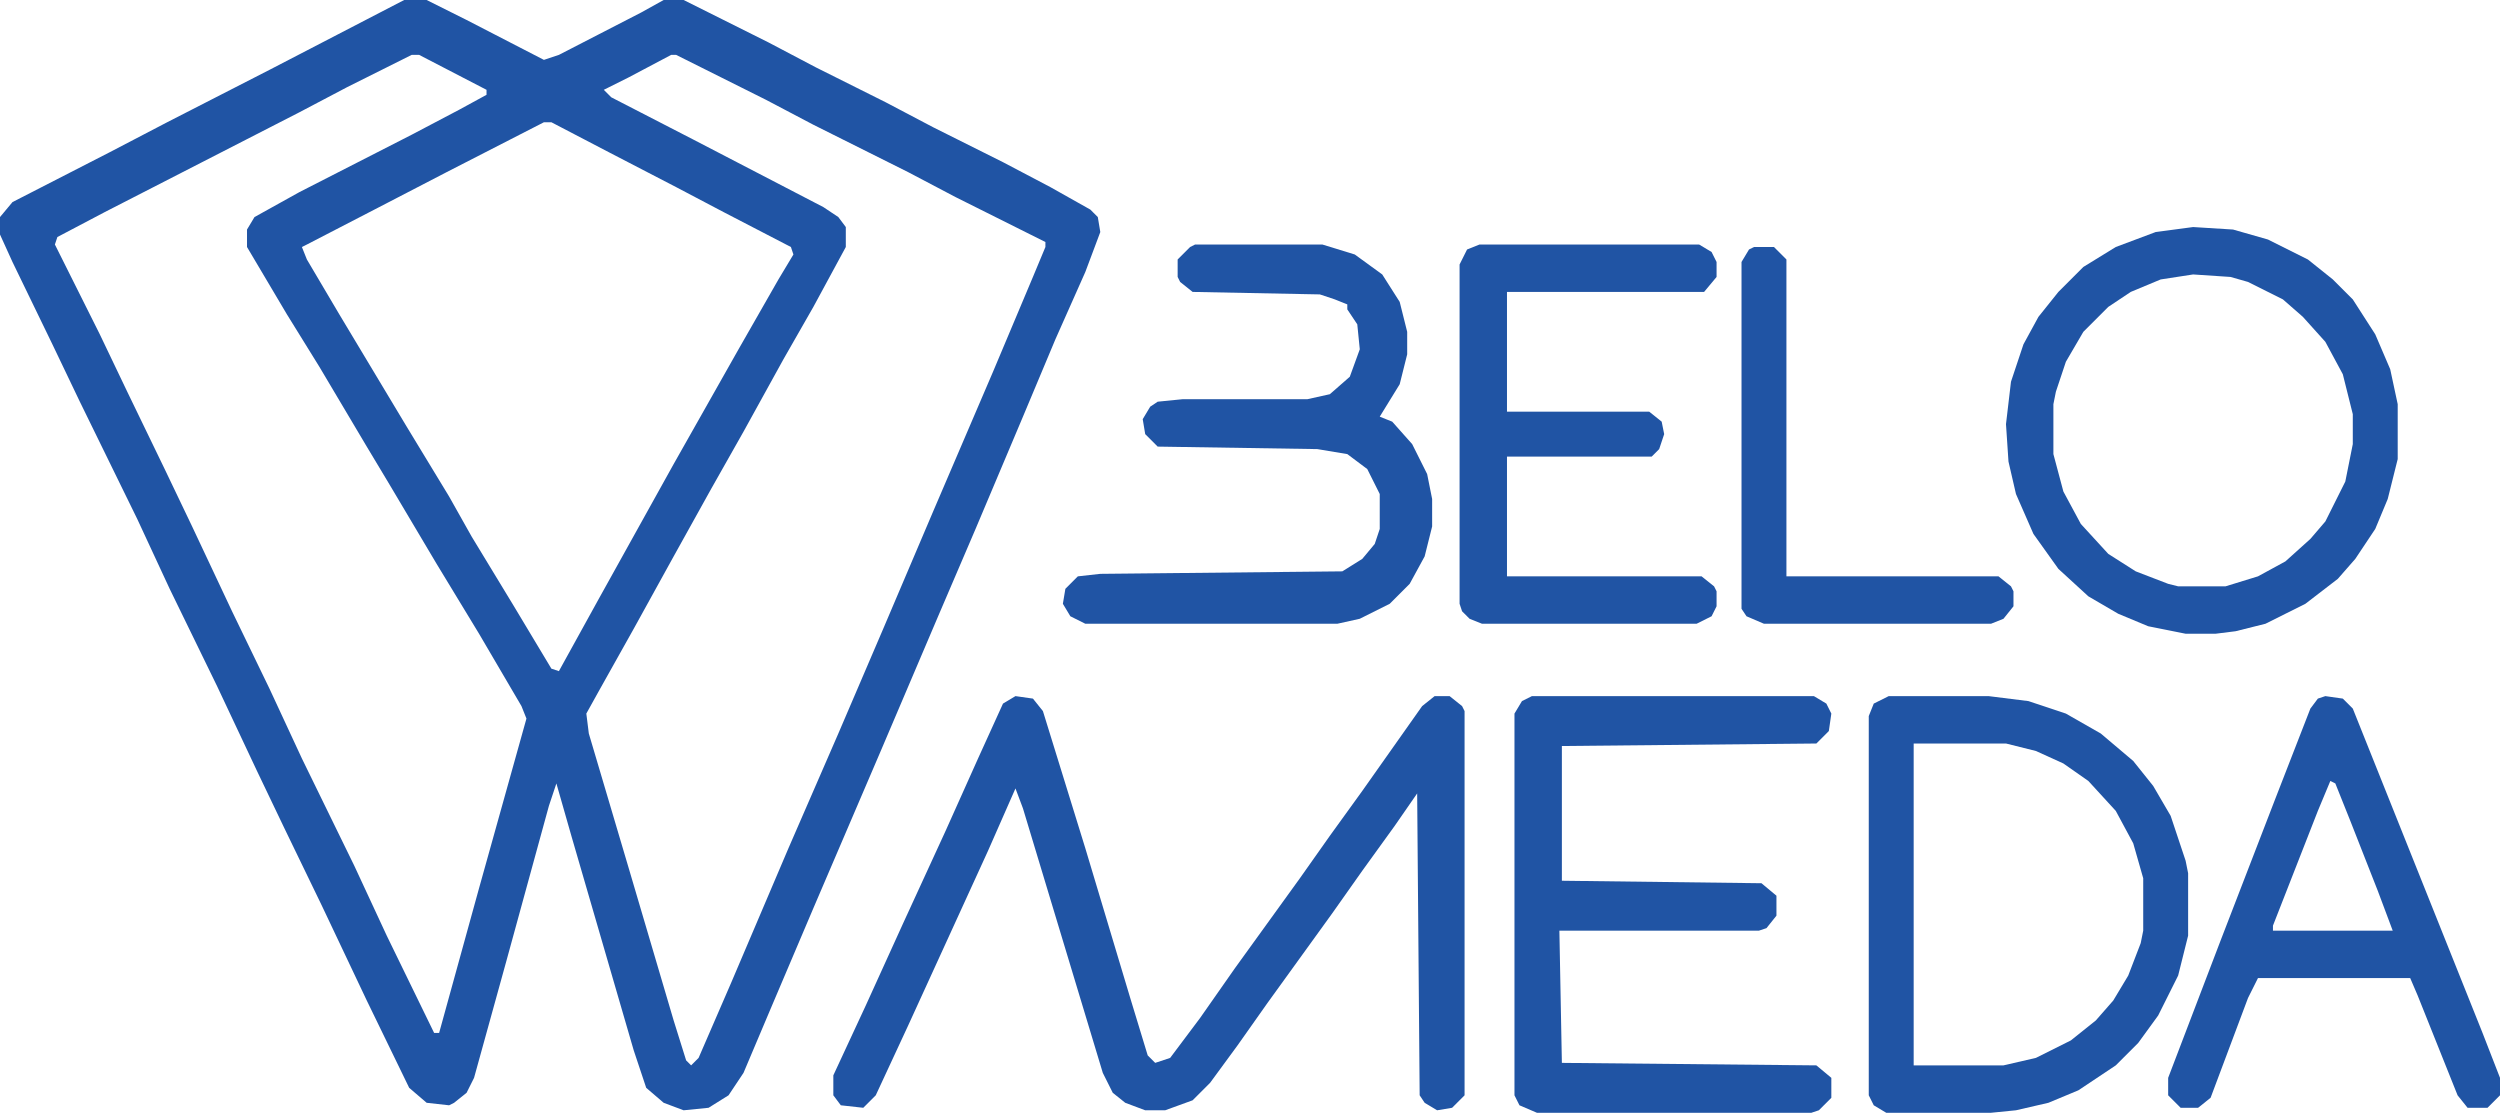
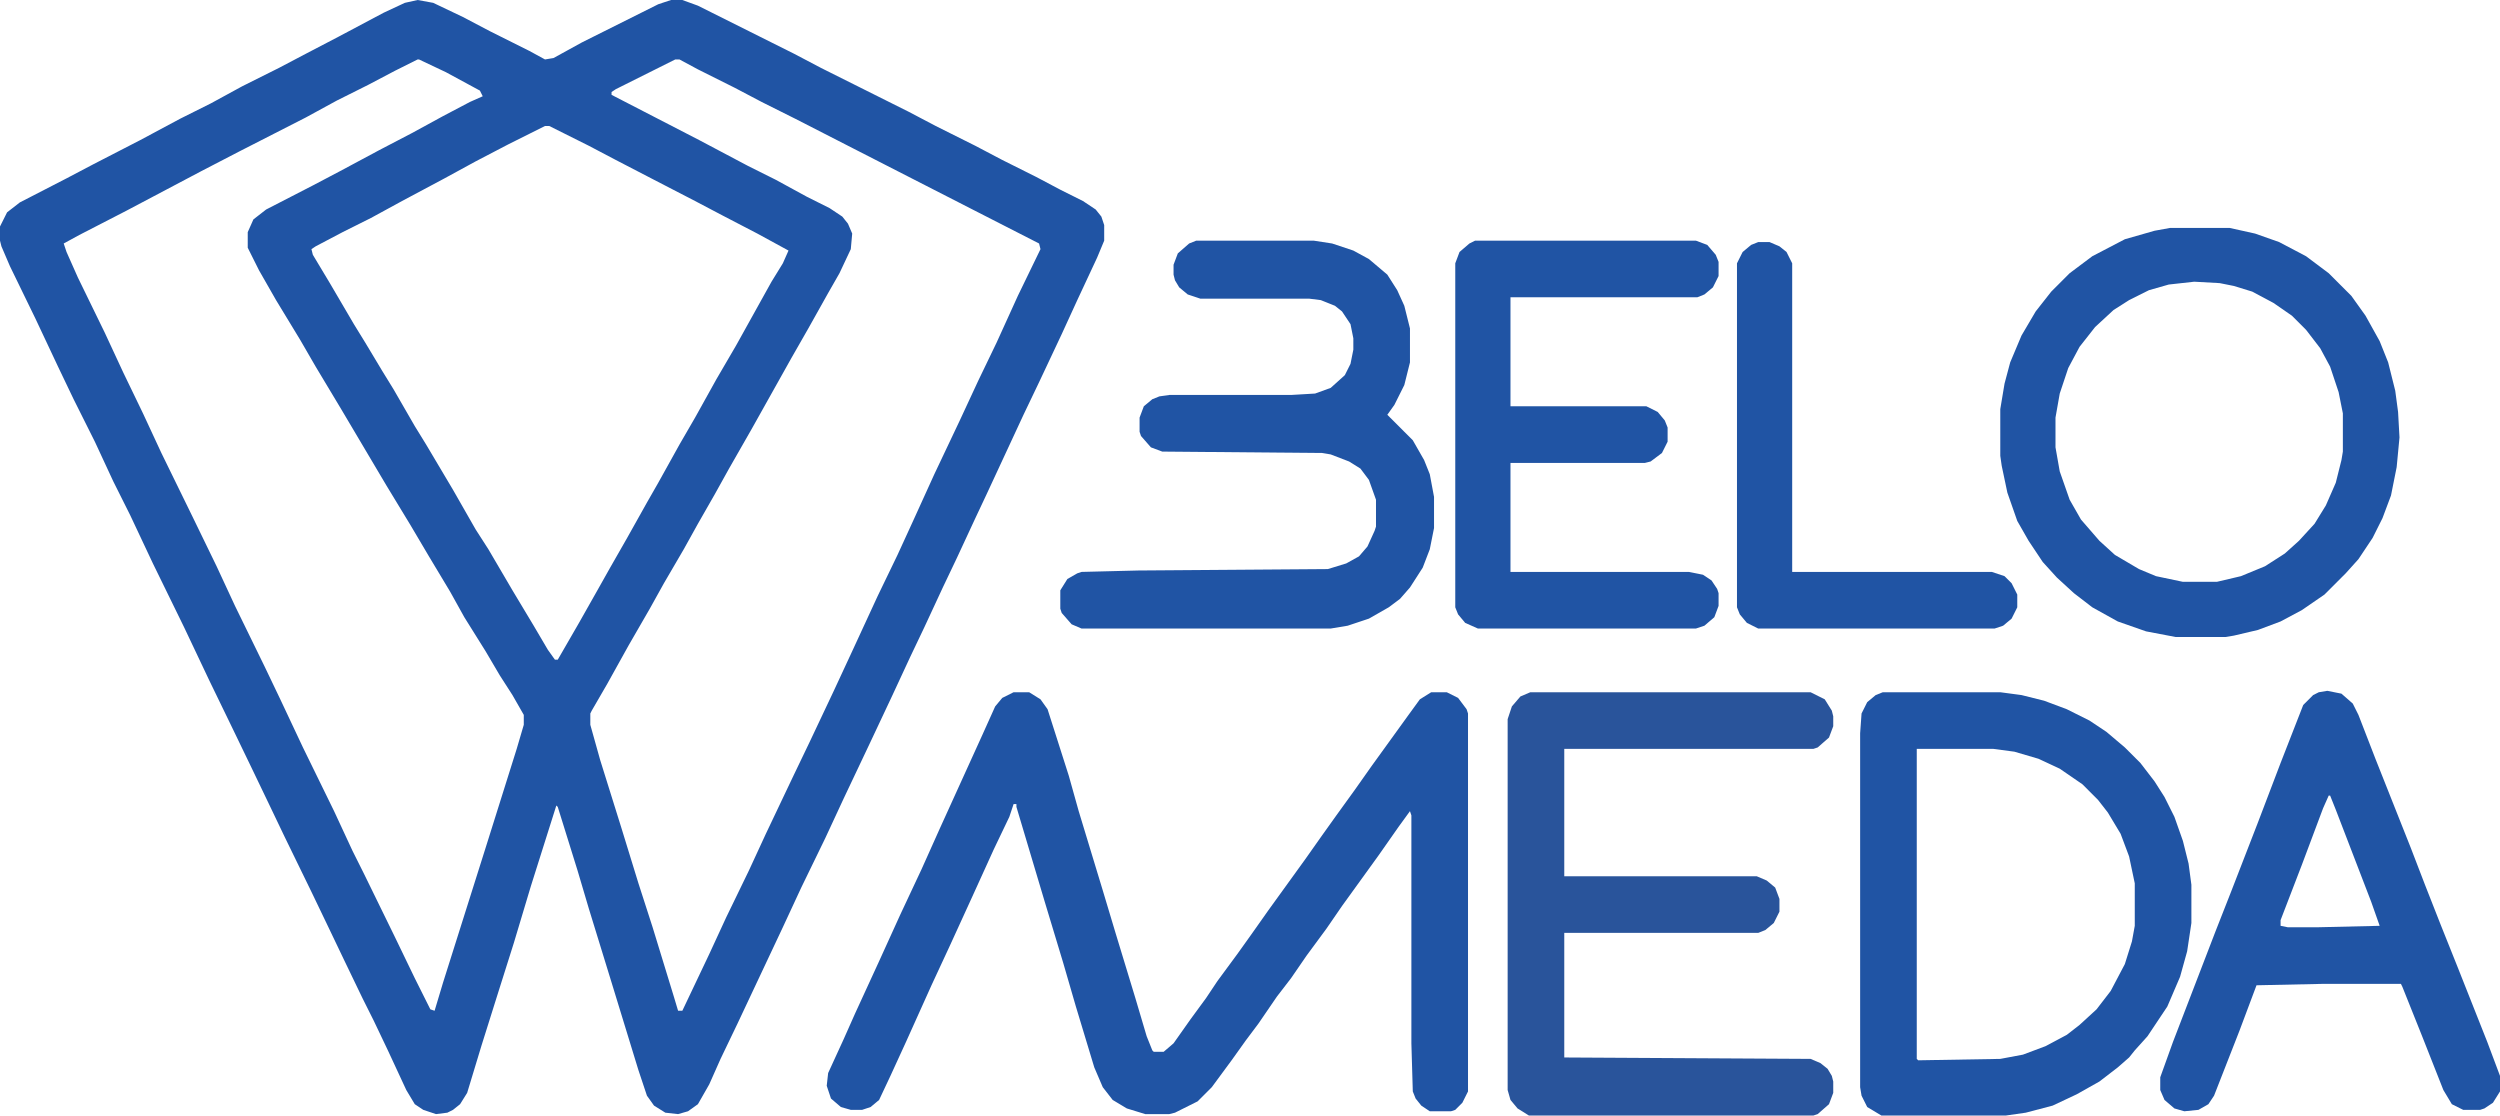
- <svg xmlns="http://www.w3.org/2000/svg" version="1.1" viewBox="254 254 1002 446">
-   <path transform="translate(416,254)" d="m0 0h9l16 8 31 16 6-2 33-17 9-5h8l34 17 19 10 28 14 19 10 28 14 19 10 16 9 3 3 1 6-6 16-12 27-13 31-19 45-15 35-23 54-27 63-17 40-11 26-6 9-8 5-10 1-8-3-7-6-5-15-25-86-6-21-3 9-17 62-13 47-3 6-5 4-2 1-9-1-7-6-17-35-18-38-15-31-11-23-16-34-19-39-13-28-23-47-11-23-16-33-5-11v-7l5-6 39-20 23-12 41-21 27-14zm3 22-26 13-19 10-78 40-19 10-1 3 18 36 11 23 15 31 11 23 16 34 15 31 13 28 21 43 13 28 19 39h2l16-58 19-68-2-5-17-29-17-28-19-32-9-15-19-32-13-21-16-27v-7l3-5 18-10 45-23 19-10 11-6v-2l-27-14zm104 0-17 9-10 5 3 3 33 17 52 27 6 4 3 4v8l-13 24-12 21-16 29-13 23-15 27-16 29-14 25-5 9 1 8 16 54 18 61 5 16 2 2 3-3 13-30 23-54 20-46 18-42 20-47 24-56 16-38 5-12v-2l-36-18-19-10-38-19-19-10-36-18zm-51 27-39 20-27 14-29 15-2 1 2 5 13 22 27 45 17 28 9 16 17 28 15 25 3 1 16-29 30-54 26-46 16-28 6-10-1-3-27-14-19-10-27-14-23-12z" fill="#2054A4" />
-   <path transform="translate(661,533)" d="m0 0 7 1 4 5 17 55 18 60 7 23 3 3 6-2 12-16 14-20 26-36 12-17 13-18 24-34 5-4h6l5 4 1 2v154l-5 5-6 1-5-3-2-3-1-121-9 13-13 18-12 17-26 36-12 17-11 15-7 7-11 4h-8l-8-3-5-4-4-8-32-106-3-8-11 25-32 70-13 28-5 5-9-1-3-4v-8l13-28 15-33 17-37 13-29 10-22z" fill="#2054A4" />
-   <path transform="translate(868,533)" d="m0 0h113l5 3 2 4-1 7-5 5-102 1v54l80 1 6 5v8l-4 5-3 1h-80l1 53 102 1 6 5v8l-5 5-3 1h-110l-7-3-2-4v-153l3-5z" fill="#2054A4" />
-   <path transform="translate(1011,533)" d="m0 0h40l16 2 15 5 14 8 13 11 8 10 7 12 6 18 1 5v25l-4 16-8 16-8 11-9 9-15 10-12 5-13 3-10 1h-42l-5-3-2-4v-152l2-5zm10 19v129h36l13-3 14-7 10-8 7-8 6-10 5-13 1-5v-21l-4-14-7-13-11-12-10-7-11-5-12-3z" fill="#2054A4" />
-   <path transform="translate(1133,345)" d="m0 0 16 1 14 4 16 8 10 8 8 8 9 14 6 14 3 14v22l-4 16-5 12-8 12-7 8-13 10-16 8-12 3-8 1h-12l-15-3-12-5-12-7-12-11-10-14-7-16-3-13-1-15 2-17 5-15 6-11 8-10 10-10 13-8 16-6zm0 19-13 2-12 5-9 6-10 10-7 12-4 12-1 5v20l4 15 7 13 11 12 11 7 13 5 4 1h19l13-4 11-6 10-9 6-7 8-16 3-15v-12l-4-16-7-13-9-10-8-7-14-7-7-2z" fill="#2054A4" />
-   <path transform="translate(733,352)" d="m0 0h51l13 4 11 8 7 11 3 12v9l-3 12-8 13 5 2 8 9 6 12 2 10v11l-3 12-6 11-8 8-12 6-9 2h-101l-6-3-3-5 1-6 5-5 9-1 97-1 8-5 5-6 2-6v-14l-5-10-8-6-12-2-64-1-5-5-1-6 3-5 3-2 10-1h50l9-2 8-7 4-11-1-10-4-6v-2l-5-2-6-2-51-1-5-4-1-2v-7l5-5z" fill="#2054A4" />
-   <path transform="translate(847,352)" d="m0 0h88l5 3 2 4v6l-5 6h-79v48h57l5 4 1 5-2 6-3 3h-58v48h78l5 4 1 2v6l-2 4-6 3h-86l-5-2-3-3-1-3v-136l3-6z" fill="#2054A4" />
-   <path transform="translate(1186,533)" d="m0 0 7 1 4 4 52 130 7 18v7l-5 5h-8l-4-5-16-40-3-7h-61l-4 8-15 40-5 4h-7l-5-5v-7l21-55 22-57 14-36 3-4zm2 34-5 12-18 46v2h48l-6-16-11-28-6-15z" fill="#2054A4" />
-   <path transform="translate(957,353)" d="m0 0h8l5 5v127h85l5 4 1 2v6l-4 5-5 2h-91l-7-3-2-3v-139l3-5z" fill="#2054A4" />
+ <svg xmlns="http://www.w3.org/2000/svg" version="1.1" viewBox="181 133 1766 788">
+   <path transform="translate(476,133)" d="m0 0 11 2 21 10 19 10 28 14 11 6 6-1 20-11 54-27 9-3h8l11 4 68 34 19 10 62 31 19 10 28 14 19 10 24 12 17 9 16 8 9 6 4 5 2 6v11l-5 12-14 30-11 24-16 34-11 23-26 56-8 17-13 28-10 21-13 28-10 21-13 28-16 34-18 38-13 28-17 35-13 28-32 68-12 25-8 18-8 14-7 5-7 2-9-1-8-5-5-7-6-18-19-62-16-52-8-27-14-45-1-1-18 57-12 40-12 38-11 35-10 33-5 8-5 4-4 2-8 1-9-3-6-4-6-10-13-28-10-21-8-16-13-27-11-23-12-25-19-39-11-23-12-25-14-29-16-33-18-38-22-45-16-34-12-24-13-28-15-30-11-23-16-34-18-37-6-14-1-4v-10l5-10 9-7 33-17 19-10 33-17 28-15 22-11 22-12 26-13 19-10 23-12 32-17 15-7zm182 42-42 21-3 2v2l62 32 34 18 20 10 22 12 16 8 9 6 4 5 3 7-1 11-8 17-8 14-14 25-12 21-28 50-16 28-10 18-12 21-10 18-14 24-10 18-15 26-15 27-11 19-1 2v8l7 25 15 48 12 39 10 31 15 49 3 10h3l19-40 12-26 16-33 12-26 19-40 12-25 17-36 13-28 18-39 14-29 11-24 15-33 18-38 13-28 13-27 15-33 16-33-1-4-45-23-86-44-41-21-24-12-19-10-26-13-13-7zm-182 0-16 8-19 10-22 11-22 12-47 24-27 14-53 28-33 17-11 6 2 6 8 18 19 39 13 28 14 29 13 28 22 45 17 35 13 28 21 43 11 23 16 34 22 45 13 28 8 16 22 45 14 29 11 22 3 1 6-20 30-95 22-70 5-17v-7l-8-14-9-14-10-17-15-24-10-18-15-25-13-22-17-28-32-54-18-30-11-19-17-28-12-21-8-16v-11l4-9 9-7 33-17 19-10 28-15 23-12 22-12 19-10 9-4-2-4-24-13-19-9zm90 47-26 13-23 12-22 12-30 16-22 12-20 10-19 10-3 2 1 4 12 20 17 29 8 13 12 20 8 13 15 26 8 13 19 32 16 28 9 14 17 29 15 25 10 17 5 7h2l15-26 13-23 9-16 12-21 14-25 8-14 15-27 11-19 15-27 14-24 25-45 8-13 4-9-22-12-25-13-19-10-29-15-27-14-19-10-28-14z" fill="#2054A4" />
+   <path transform="translate(897,622)" d="m0 0h11l8 5 5 7 15 47 7 25 17 56 9 30 14 46 8 27 4 10 1 1h7l7-6 12-17 11-15 8-12 14-19 10-14 12-17 26-36 12-17 10-14 13-18 12-17 26-36 8-11 8-5h11l8 4 6 8 1 3v267l-4 8-5 5-3 1h-15l-6-4-4-5-2-5-1-34v-161l-1-3-8 11-14 20-26 36-11 16-14 19-11 16-10 13-13 19-9 12-10 14-14 19-10 10-16 8-4 1h-17l-13-4-10-6-7-9-6-14-13-43-9-31-13-43-20-67v-2h-2l-3 9-11 23-15 33-16 35-13 28-18 40-11 24-8 17-6 5-6 2h-8l-7-2-7-6-3-9 1-9 11-24 8-18 17-37 15-33 15-32 13-29 30-66 9-20 5-6z" fill="#2054A4" />
+   <path transform="translate(1262,622)" d="m0 0h198l10 5 5 8 1 4v7l-3 8-8 7-3 1h-176v90h136l7 3 6 5 3 8v9l-4 8-6 5-5 2h-137v88l174 1 7 3 5 4 3 5 1 4v8l-3 8-8 7-3 1h-201l-8-5-5-6-2-7v-262l3-9 6-7z" fill="#29549B" />
+   <path transform="translate(1511,622)" d="m0 0h83l15 2 16 4 16 6 16 8 12 8 13 11 11 11 10 13 7 11 7 14 6 17 4 16 2 15v27l-3 20-5 18-9 21-14 21-9 10-4 5-8 7-13 10-16 9-17 8-19 5-14 2h-88l-10-6-4-8-1-6v-250l1-14 4-8 6-5zm24 40v219l1 1 58-1 16-3 16-6 15-8 9-7 12-11 10-13 10-19 5-16 2-11v-30l-4-19-6-16-9-15-7-9-11-11-16-11-15-7-17-5-15-2z" fill="#2054A4" />
+   <path transform="translate(1714,294)" d="m0 0h42l18 4 17 6 19 10 16 12 16 16 10 14 10 18 6 15 5 20 2 15 1 18-2 21-4 20-6 16-7 14-10 15-9 10-15 15-16 11-15 8-16 6-17 4-6 1h-35l-21-4-20-7-18-10-13-10-12-11-10-11-10-15-8-14-7-20-4-19-1-7v-33l3-18 4-15 8-19 10-17 11-14 13-13 16-12 23-12 21-6zm17 38-18 2-14 4-14 7-11 7-13 12-11 14-8 15-6 18-3 17v21l3 17 7 20 8 14 13 15 11 10 17 10 12 5 19 4h24l17-4 17-7 14-9 10-9 11-12 8-13 7-16 4-16 1-6v-27l-3-15-6-18-7-13-10-13-10-10-13-9-15-8-13-4-10-2z" fill="#2054A4" />
+   <path transform="translate(1026,303)" d="m0 0h83l13 2 15 5 11 6 13 11 7 11 5 11 4 16v24l-4 16-7 14-5 7 18 18 8 14 4 10 3 16v22l-3 15-5 13-9 14-7 8-8 6-14 8-15 5-12 2h-176l-7-3-7-8-1-3v-13l5-8 7-4 3-1 40-1 134-1 13-4 9-5 6-7 5-11 1-3v-19l-5-14-6-8-8-5-13-5-6-1-113-1-8-3-7-8-1-3v-10l3-8 6-5 5-2 7-1h86l17-1 11-4 10-9 4-8 2-10v-8l-2-10-6-9-5-4-10-4-8-1h-77l-9-3-6-5-3-5-1-4v-7l3-8 8-7z" fill="#2054A4" />
+   <path transform="translate(1223,303)" d="m0 0h156l8 3 6 7 2 5v10l-4 8-6 5-5 2h-132v77h96l8 4 5 6 2 5v10l-4 8-8 6-4 1h-95v77h126l10 2 6 4 4 6 1 3v9l-3 8-7 6-6 2h-154l-9-4-5-6-2-5v-243l3-8 7-6z" fill="#2054A4" />
+   <path transform="translate(1825,621)" d="m0 0 10 2 8 7 4 8 12 31 25 63 10 26 11 28 12 30 21 53 9 24v11l-5 8-6 4-3 1h-12l-8-4-6-10-15-38-14-35-1-2h-55l-47 1-12 32-18 46-4 6-7 4-10 1-7-2-7-6-3-7v-9l9-25 30-78 11-28 19-49 16-42 16-41 7-7 4-2zm1 74-4 9-15 40-15 39v4l5 1h22l43-1-6-17-25-65-4-10z" fill="#2054A4" />
+   <path transform="translate(1423,304)" d="m0 0h8l7 3 5 4 4 8v218h141l9 3 5 5 4 8v9l-4 8-6 5-6 2h-167l-8-4-5-6-2-5v-243l4-8 6-5z" fill="#2054A4" />
</svg>
